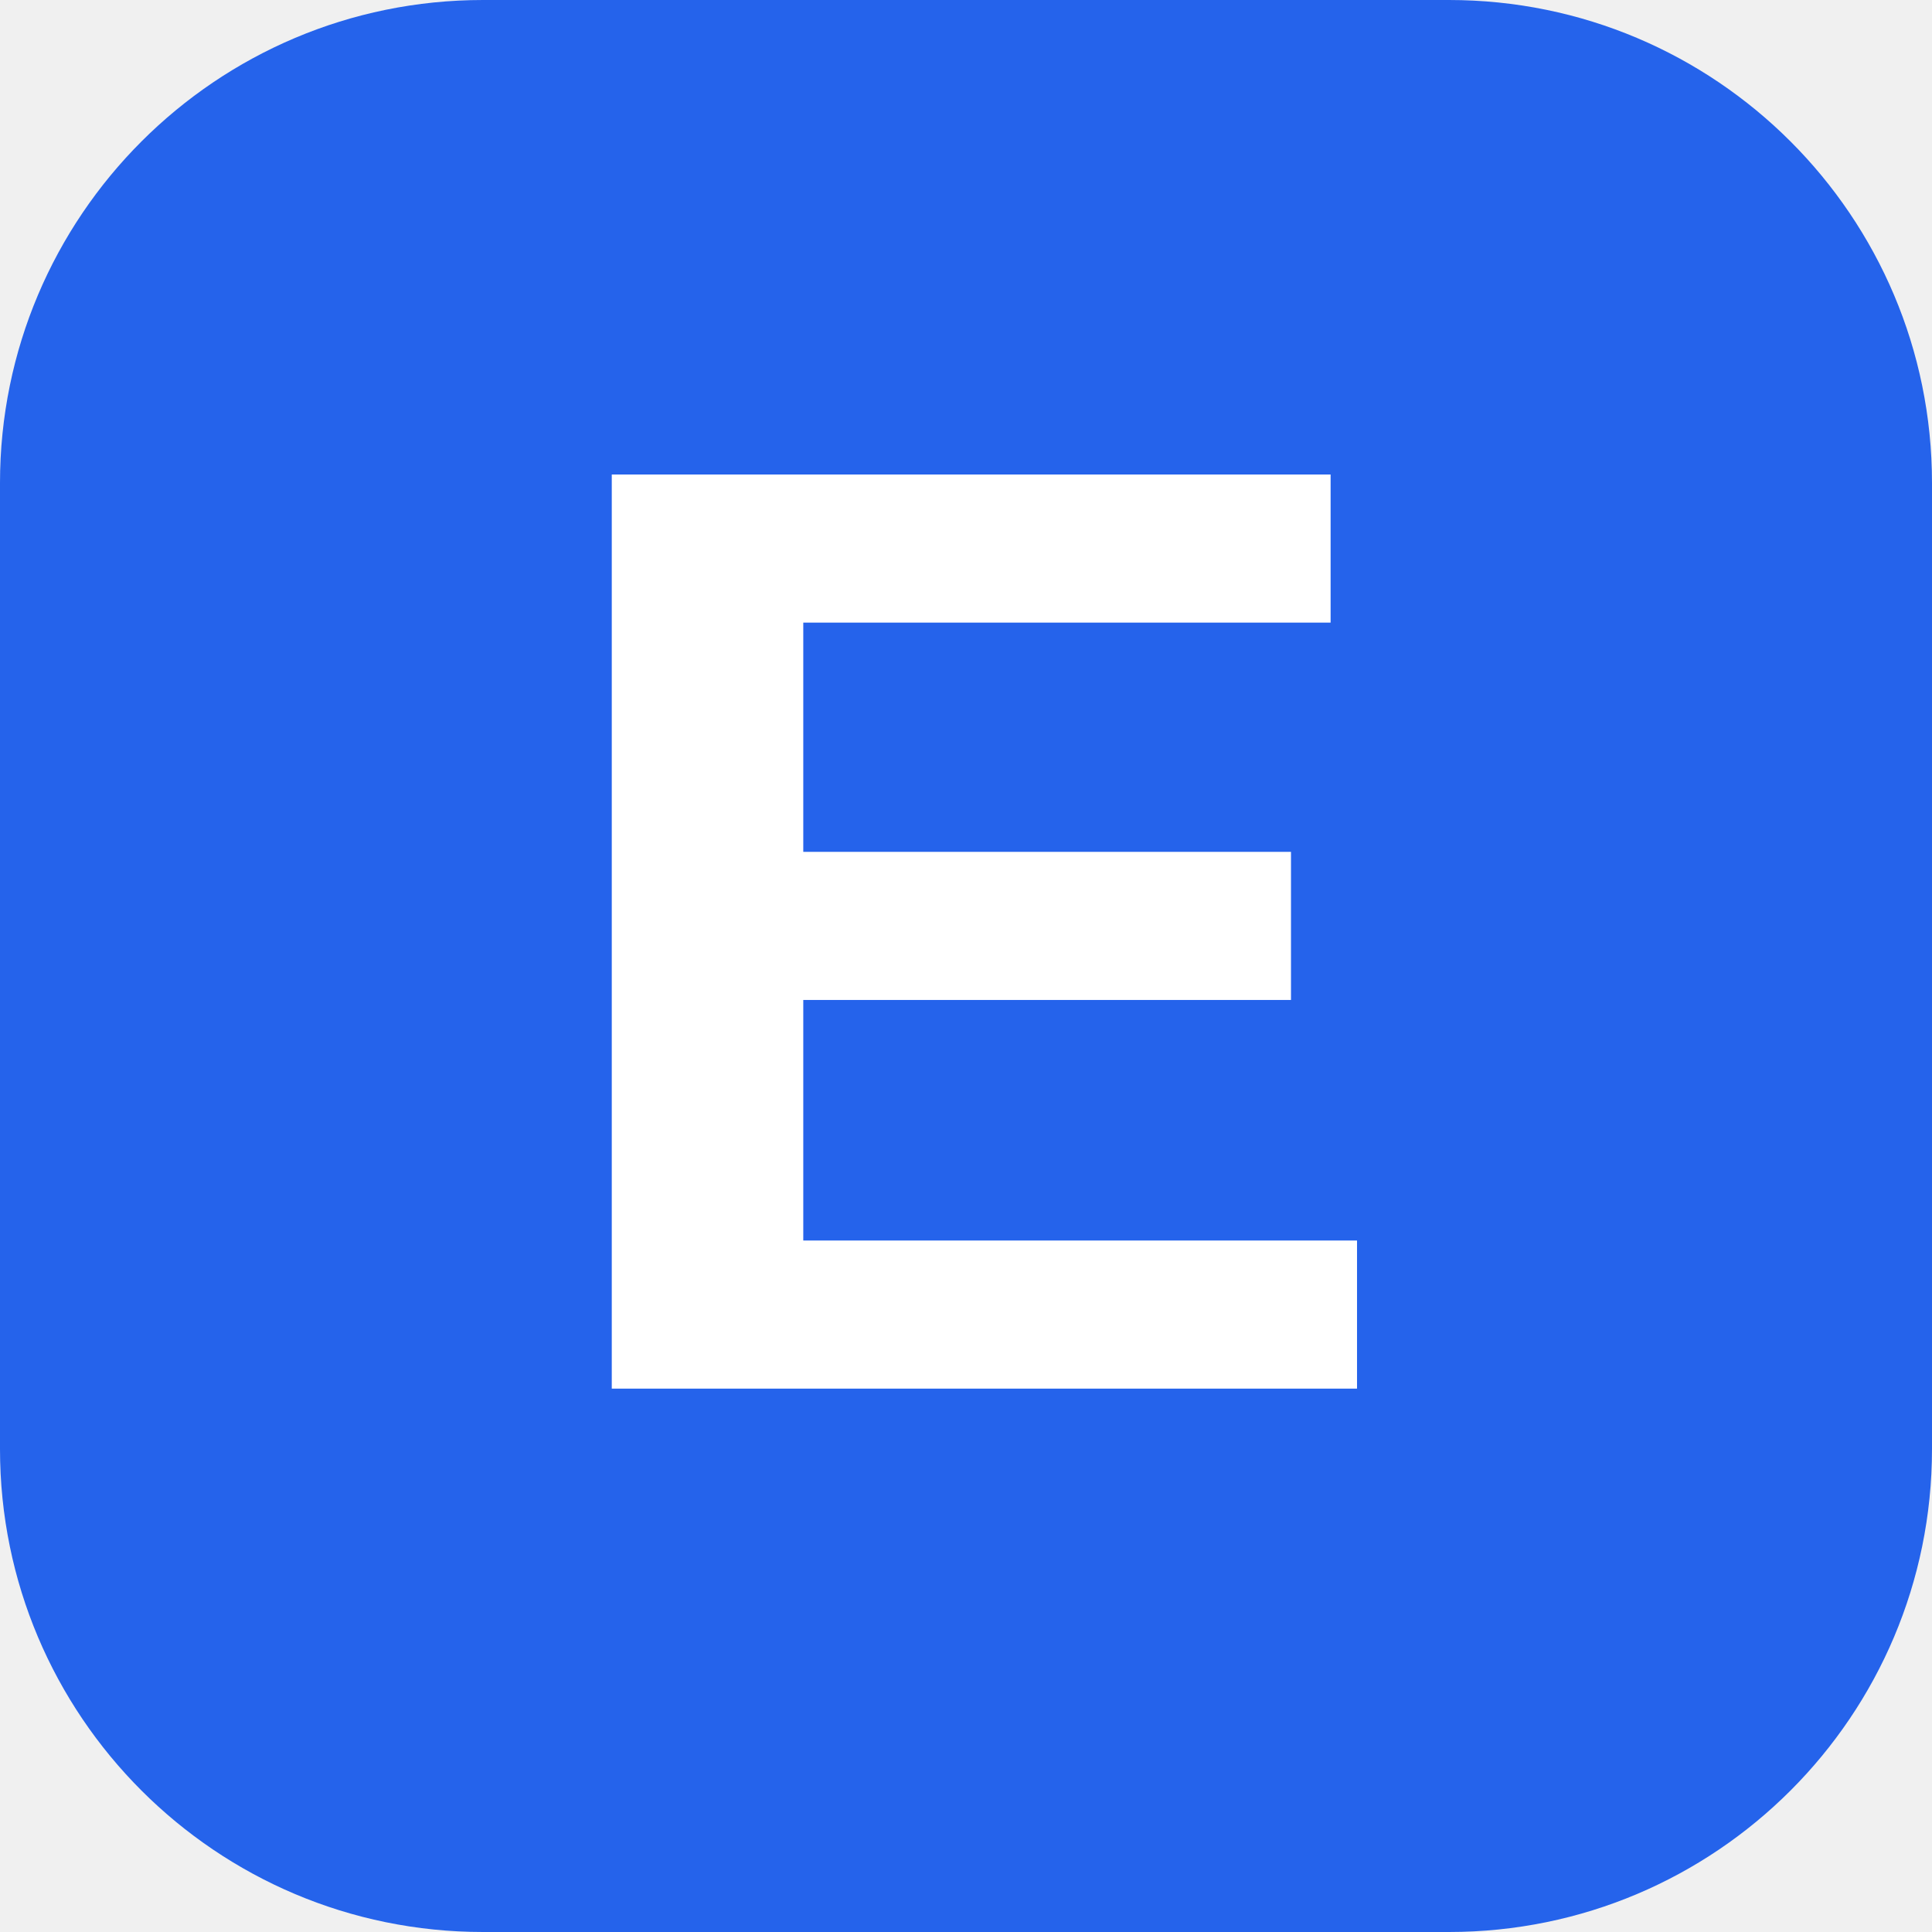
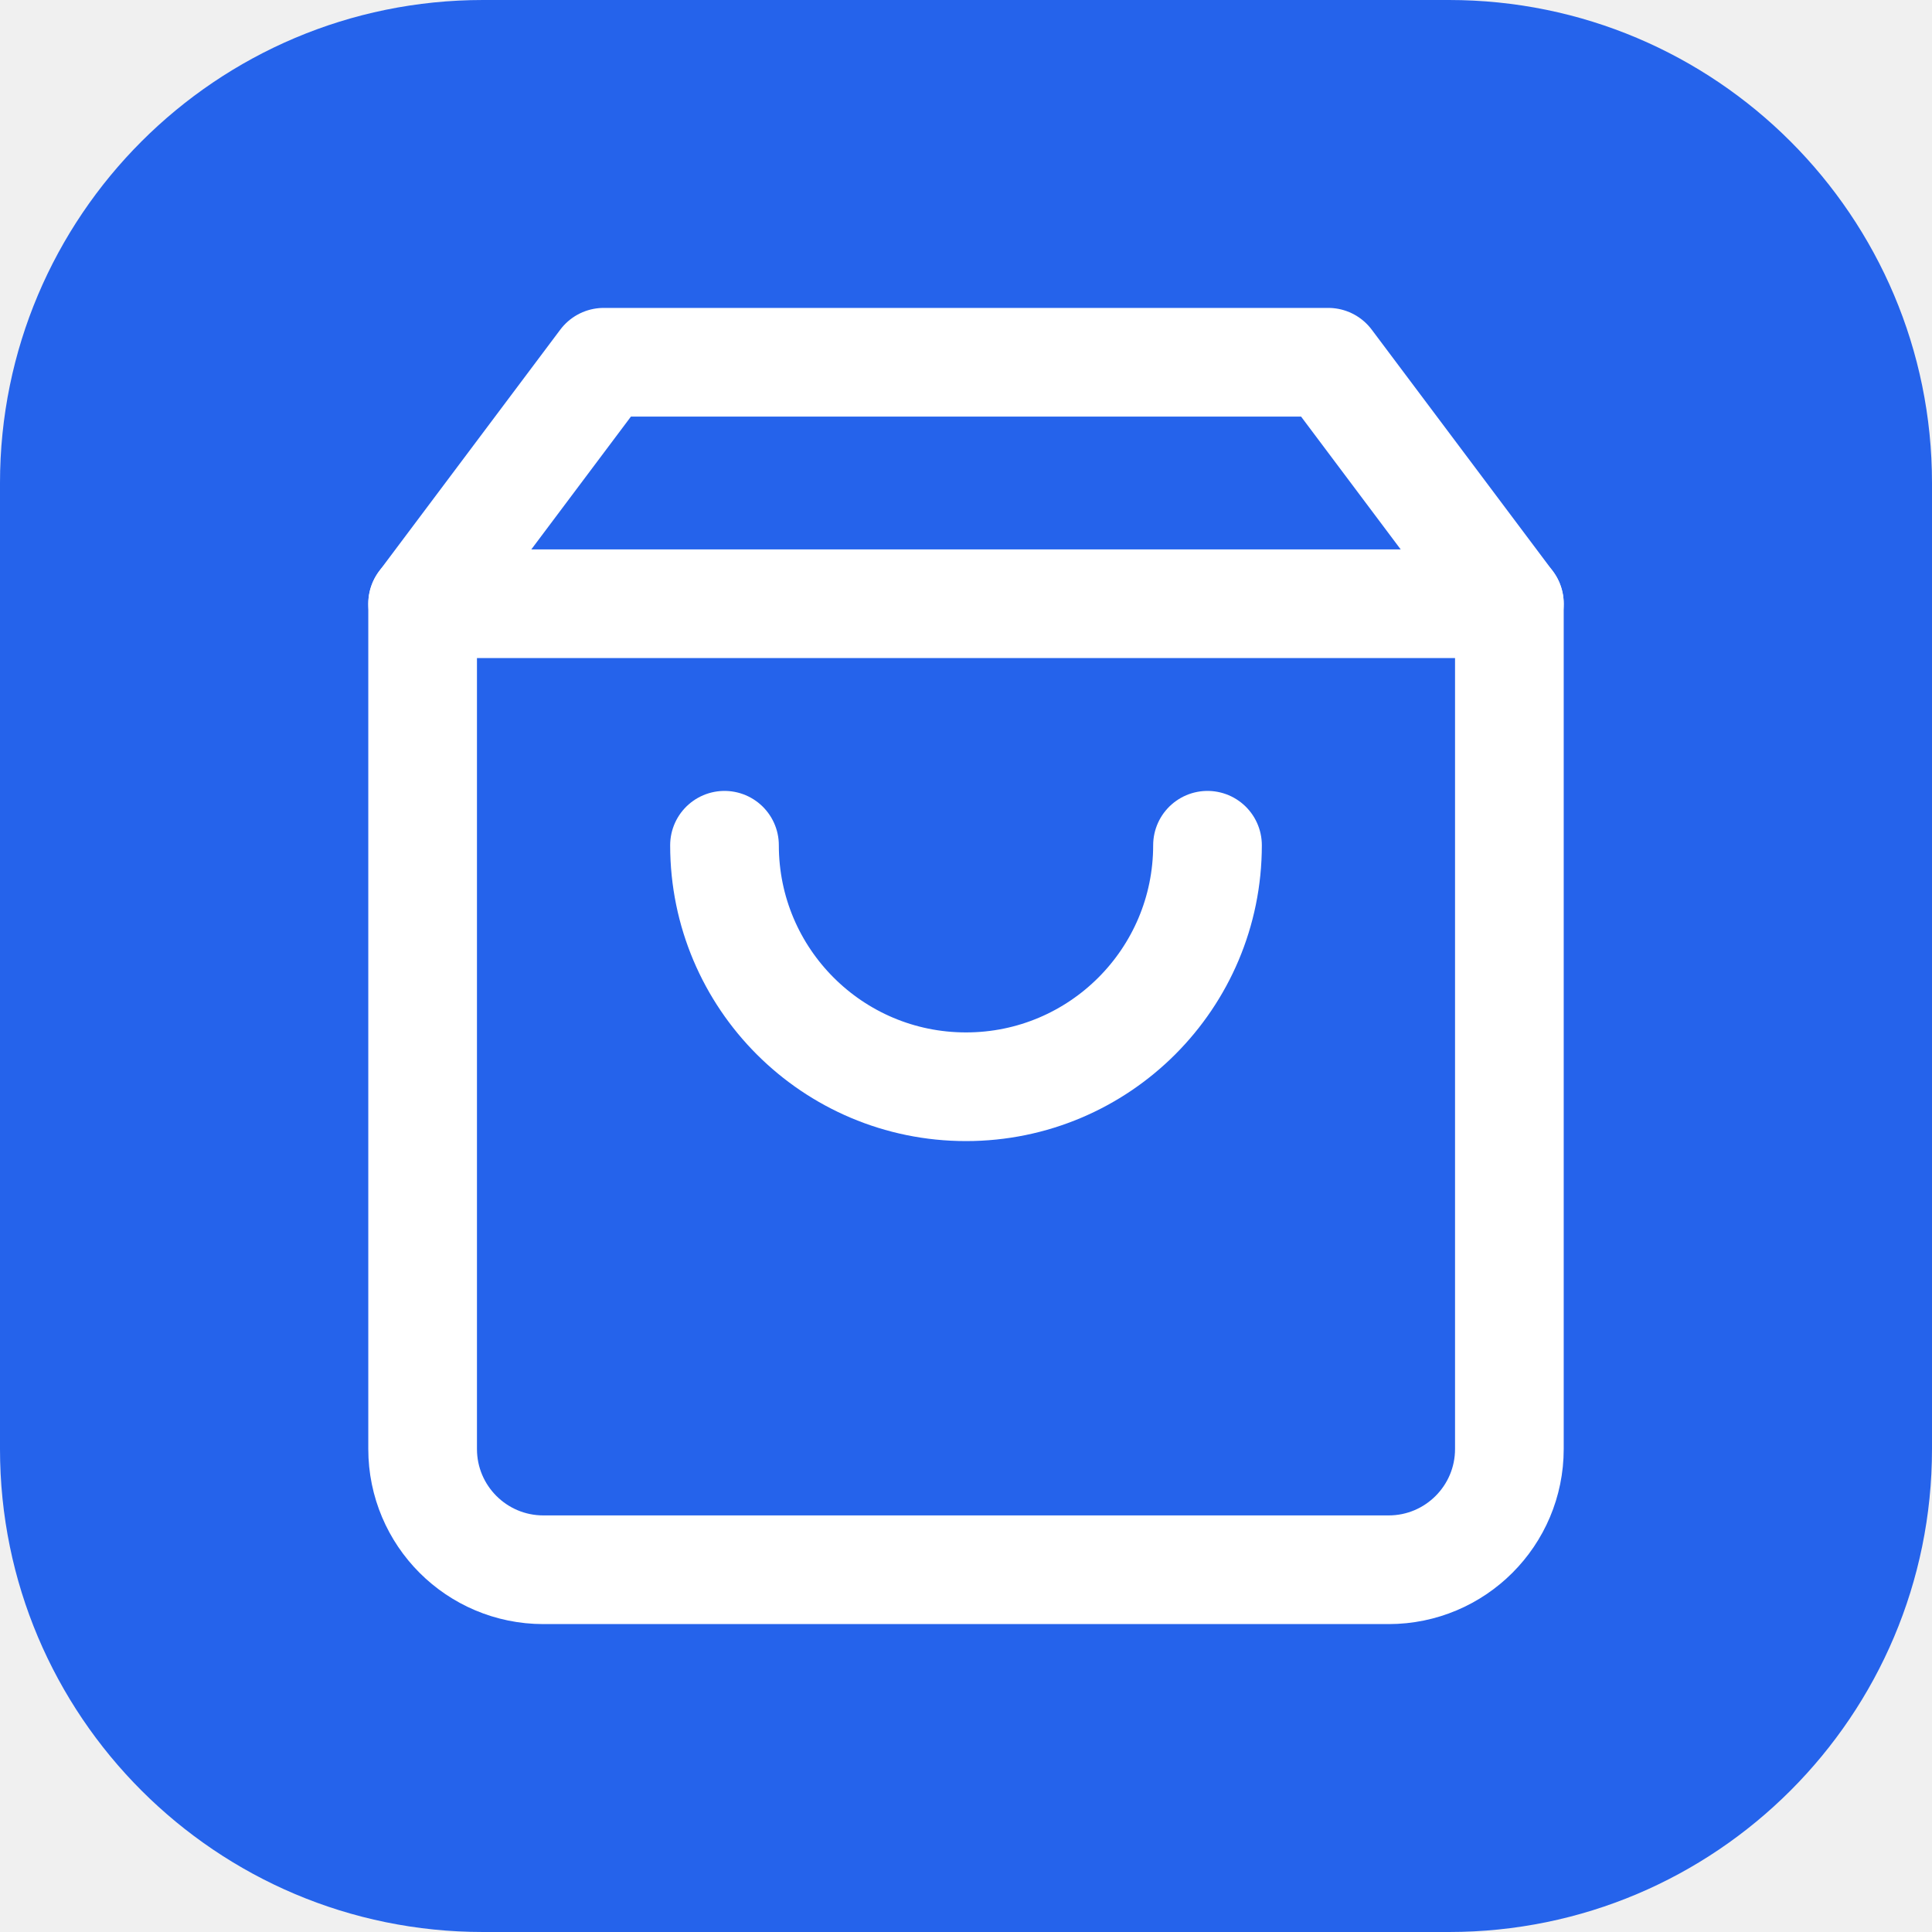
<svg xmlns="http://www.w3.org/2000/svg" viewBox="0 0 32 32">
  <rect width="32" height="32" rx="8" fill="#2563eb" />
-   <text x="16" y="23" text-anchor="middle" font-family="Arial,sans-serif" font-weight="bold" font-size="22" fill="white">E</text>
+   <g transform="translate(4 4)" stroke="white" stroke-width="1.8" fill="none" stroke-linecap="round" stroke-linejoin="round">
+     <path d="M6 2 3 6v14a2 2 0 0 0 2 2h14a2 2 0 0 0 2-2V6l-3-4z" />
+     <line x1="3" x2="21" y1="6" y2="6" />
+     <path d="M16 10a4 4 0 0 1-8 0" />
+   </g>
</svg>
